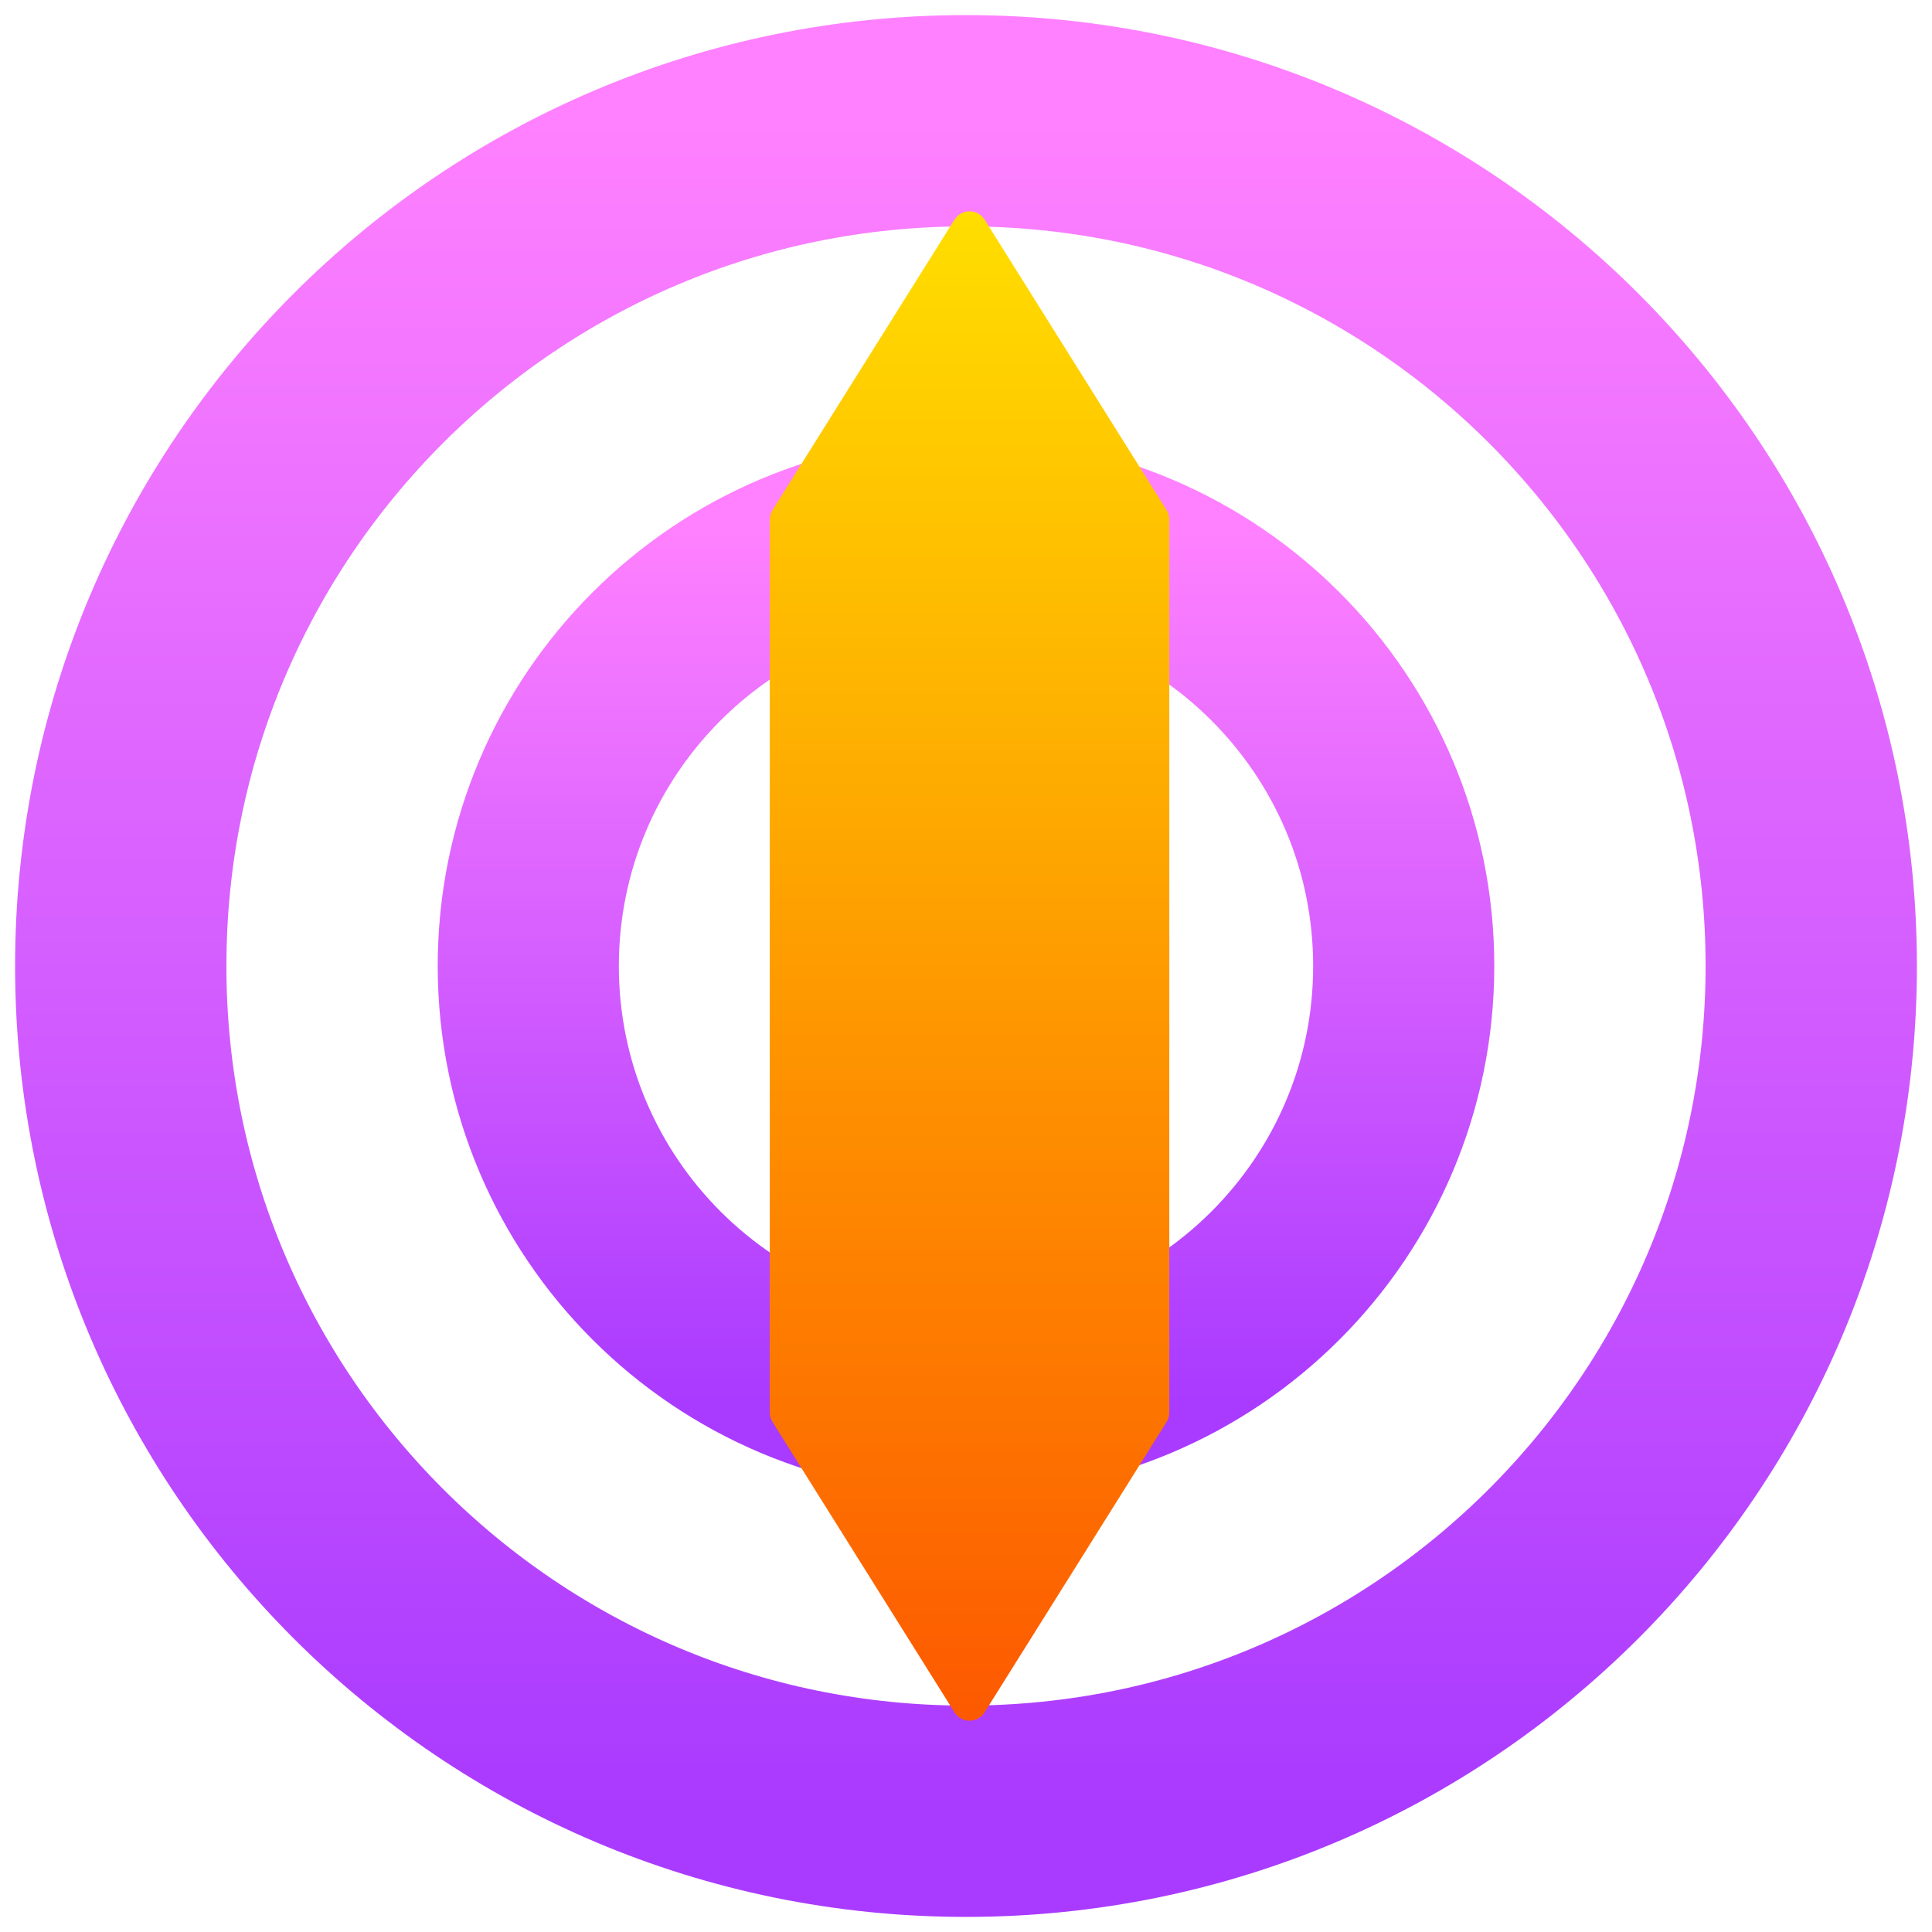
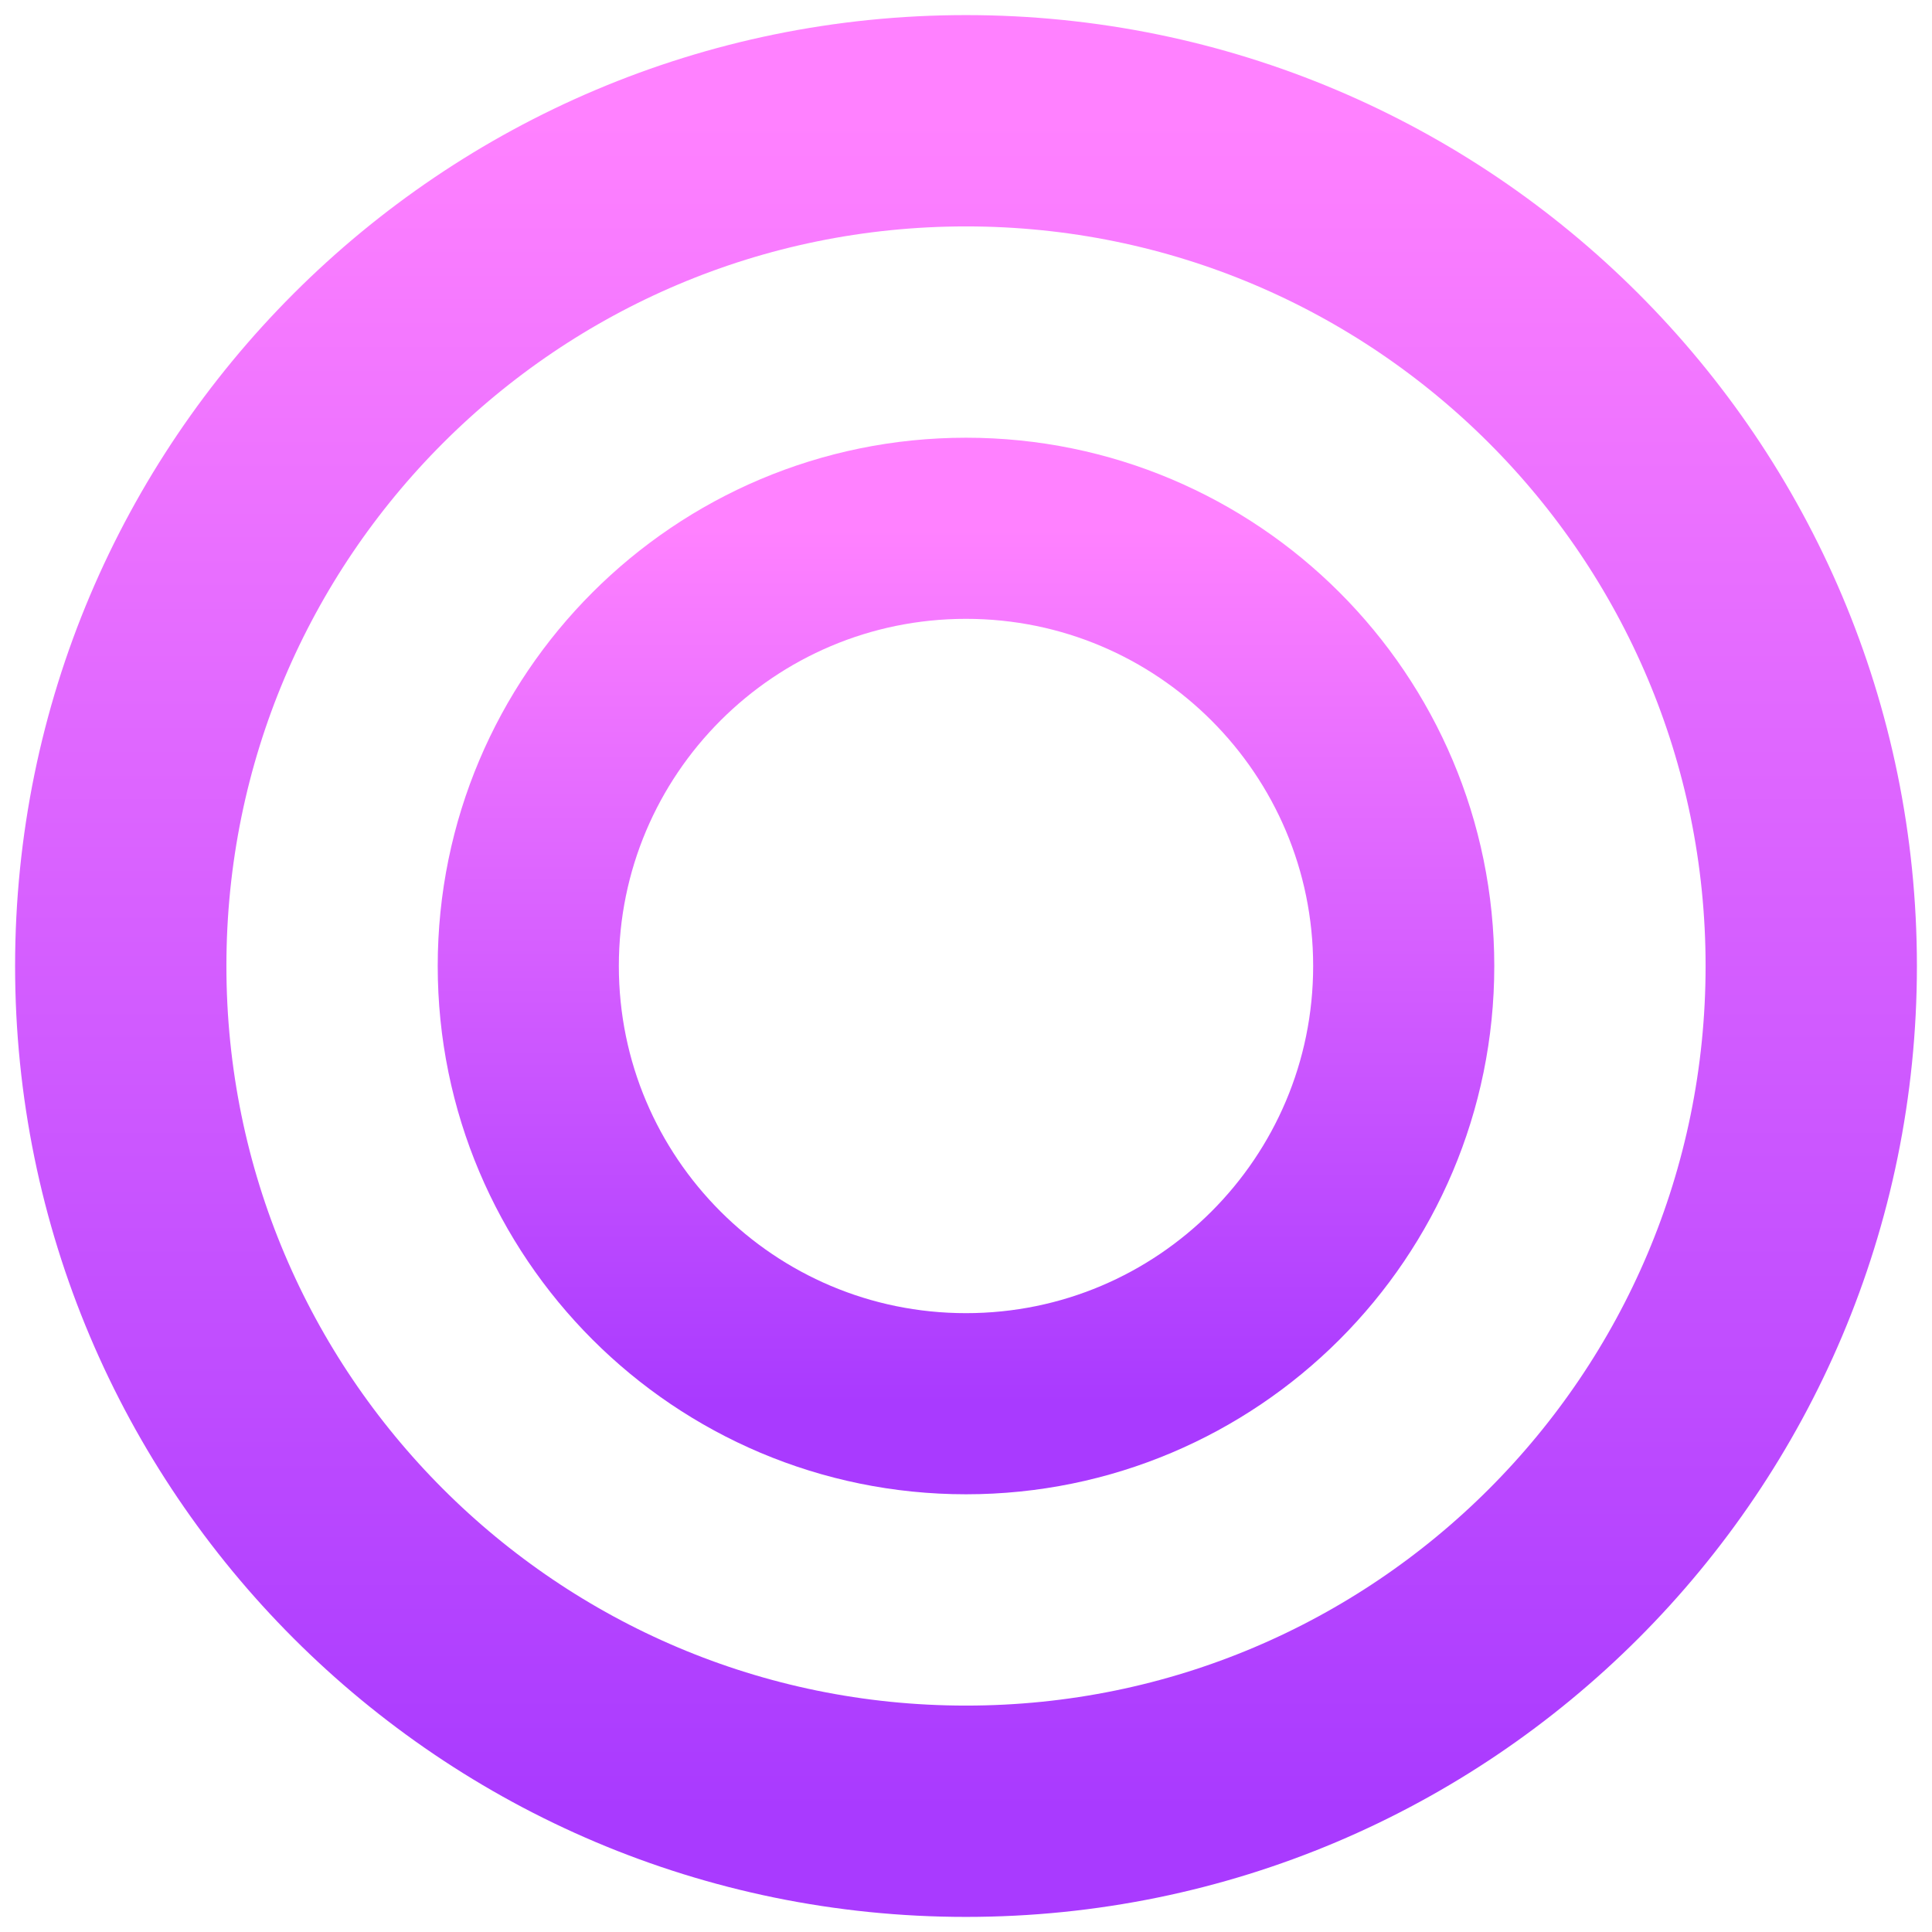
- <svg xmlns="http://www.w3.org/2000/svg" width="256" height="256" viewBox="0 0 256 256" fill="none">
-   <path d="M128 240C189.856 240 240 189.856 240 128C240 66.144 189.856 16 128 16C66.144 16 16 66.144 16 128C16 189.856 66.144 240 128 240Z" stroke="url(#paint0_linear)" stroke-width="28" />
-   <path d="M128 186C160.033 186 186 160.033 186 128C186 95.968 160.033 70 128 70C95.968 70 70 95.968 70 128C70 160.033 95.968 186 128 186Z" stroke="url(#paint1_linear)" stroke-width="24" />
-   <path fill-rule="evenodd" clip-rule="evenodd" d="M126.476 29.103C127.398 27.632 129.542 27.632 130.464 29.103L154.581 67.588C154.815 67.963 154.94 68.395 154.94 68.838V187.162C154.94 187.604 154.815 188.037 154.581 188.411L130.464 226.896C129.542 228.368 127.398 228.368 126.476 226.896L102.359 188.411C102.125 188.037 102 187.604 102 187.162V68.838C102 68.395 102.125 67.963 102.359 67.588L126.476 29.103Z" fill="url(#paint2_linear)" />
-   <defs>
+ <svg xmlns="http://www.w3.org/2000/svg" width="256" height="256" viewBox="0 0 256 256" fill="none" version="1.1" id="svg25">
+   <path d="M128 240C189.856 240 240 189.856 240 128C240 66.144 189.856 16 128 16C66.144 16 16 66.144 16 128C16 189.856 66.144 240 128 240Z" stroke="url(#paint0_linear)" stroke-width="28" id="path2" />
+   <path d="M128 186C160.033 186 186 160.033 186 128C186 95.968 160.033 70 128 70C95.968 70 70 95.968 70 128C70 160.033 95.968 186 128 186Z" stroke="url(#paint1_linear)" stroke-width="24" id="path4" />
+   <defs id="defs23">
    <linearGradient id="paint0_linear" x1="128" y1="240" x2="128" y2="16" gradientUnits="userSpaceOnUse">
-       <stop stop-color="#A93AFF" />
-       <stop offset="1" stop-color="#FF81FF" />
+       <stop stop-color="#A93AFF" id="stop8" />
+       <stop offset="1" stop-color="#FF81FF" id="stop10" />
    </linearGradient>
    <linearGradient id="paint1_linear" x1="128" y1="186" x2="128" y2="70" gradientUnits="userSpaceOnUse">
-       <stop stop-color="#A93AFF" />
-       <stop offset="1" stop-color="#FF81FF" />
+       <stop stop-color="#A93AFF" id="stop13" />
+       <stop offset="1" stop-color="#FF81FF" id="stop15" />
    </linearGradient>
    <linearGradient id="paint2_linear" x1="128.47" y1="228" x2="128.47" y2="28" gradientUnits="userSpaceOnUse">
-       <stop stop-color="#FD5900" />
-       <stop offset="1" stop-color="#FFDE00" />
+       <stop stop-color="#FD5900" id="stop18" />
+       <stop offset="1" stop-color="#FFDE00" id="stop20" />
    </linearGradient>
  </defs>
</svg>
